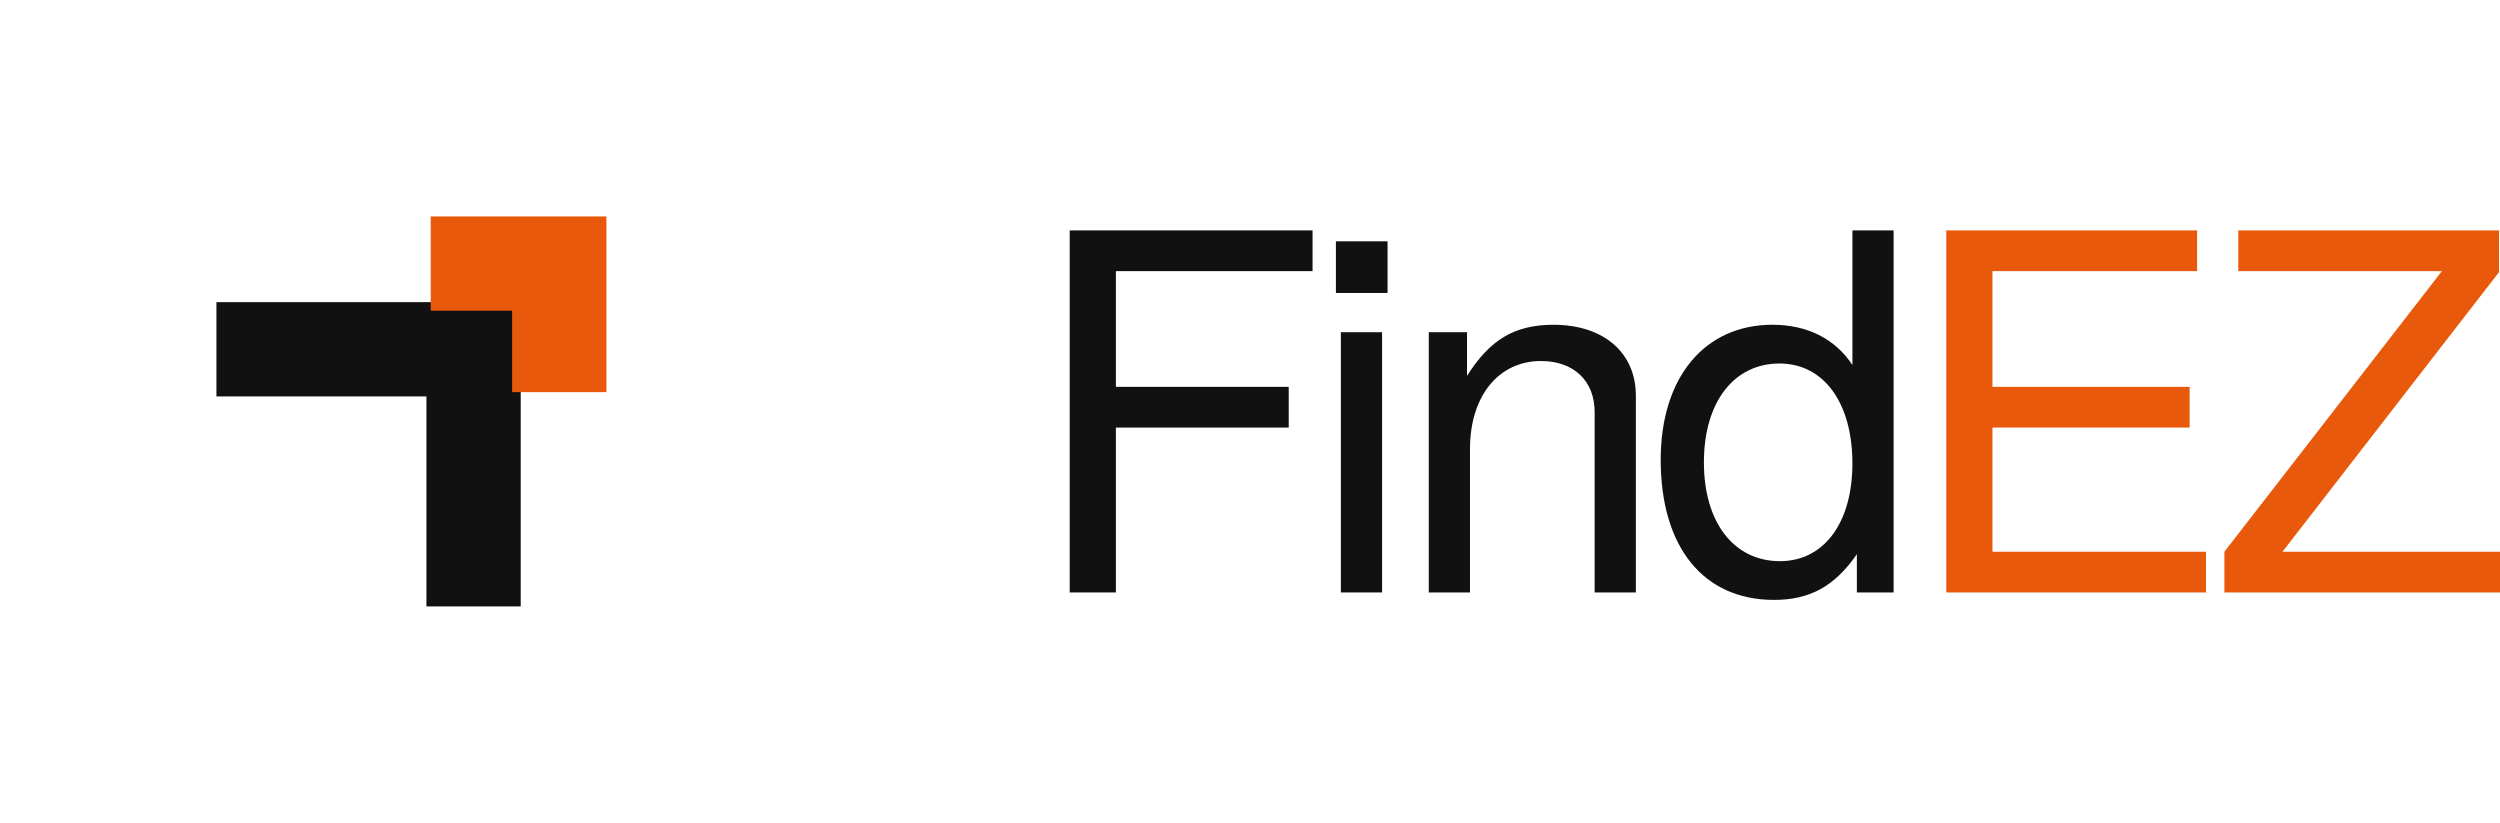
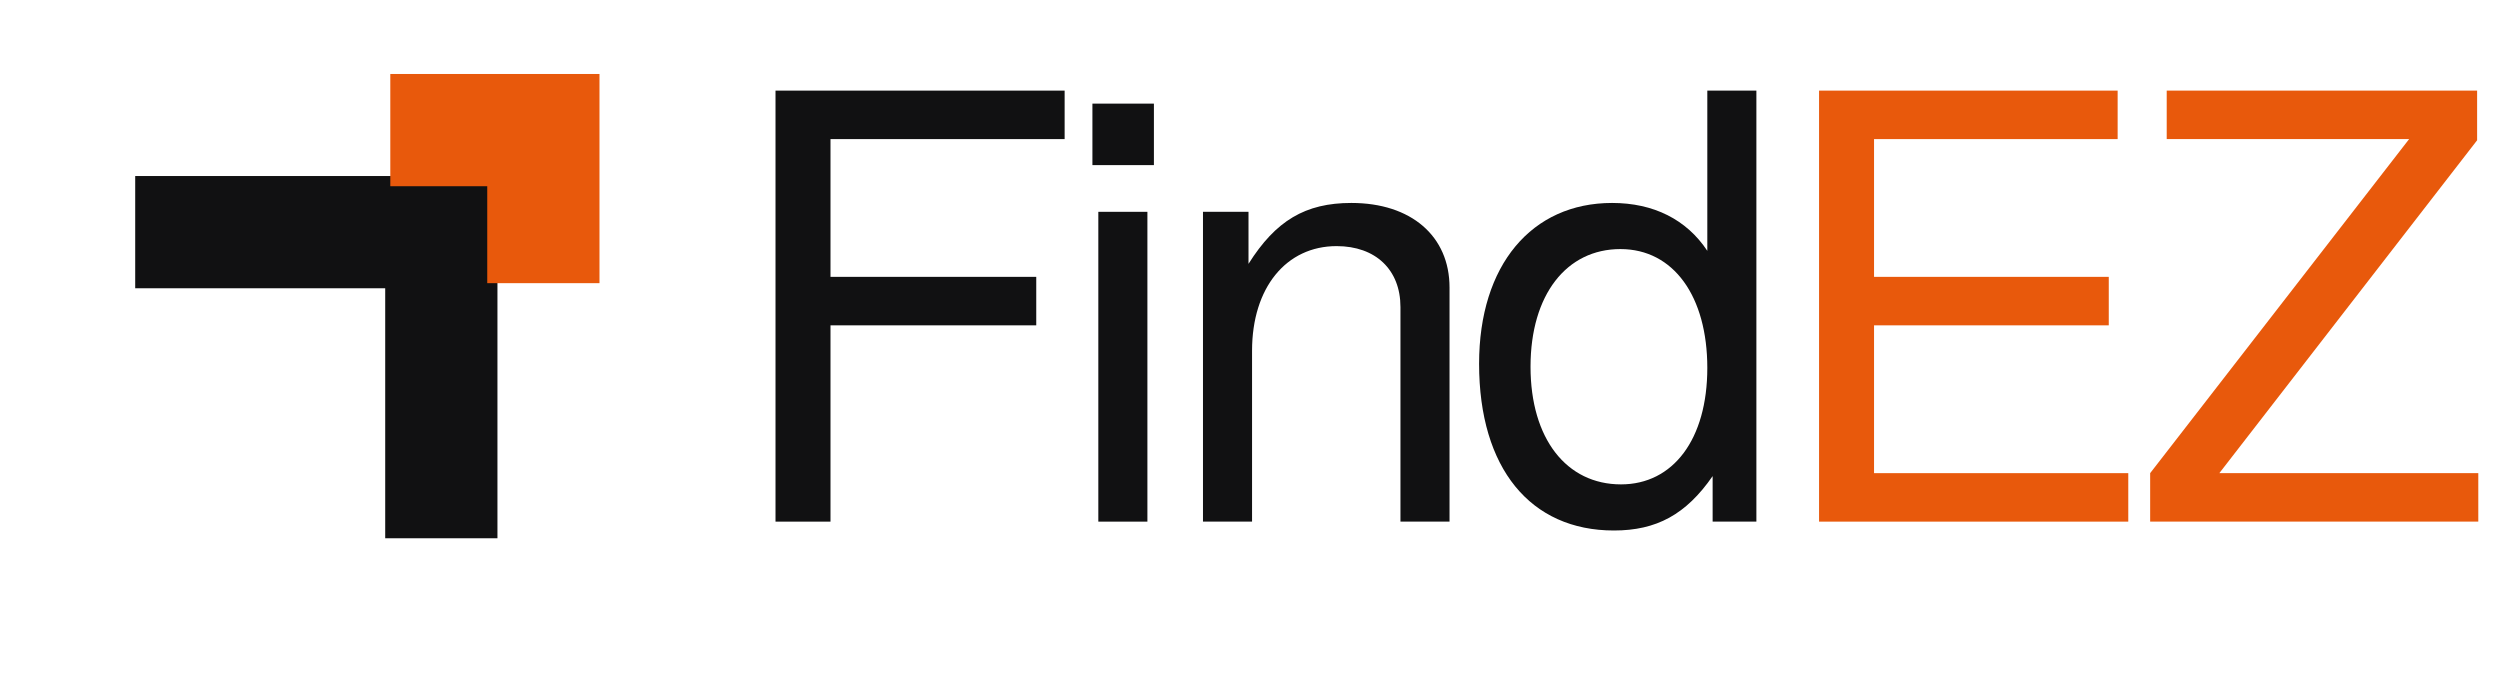
- <svg xmlns="http://www.w3.org/2000/svg" viewBox="0 0 291.67 96" role="img" aria-label="FindEZ">
+ <svg xmlns="http://www.w3.org/2000/svg" viewBox="12 18 245 66" role="img" aria-label="FindEZ">
  <path d="M25.25 40.75H55.25V70.75" stroke="#111112" stroke-width="11.0" fill="none" stroke-linejoin="miter" stroke-linecap="butt" />
  <path d="M50.25 30.75H65.25V45.75" stroke="#E8590C" stroke-width="11.0" fill="none" stroke-linejoin="miter" stroke-linecap="butt" />
-   <g transform="translate(124.8,69.12) scale(0.057942) translate(-90,0)">
+   <g transform="translate(88,69.12) scale(0.057942) translate(-90,0)">
    <path d="M579.0 -647.0V-729.0H90.0V0.0H183.0V-332.0H531.0V-414.0H183.0V-647.0Z" fill="#111112" />
    <path d="M719.0 0.0V-524.0H636.0V0.0ZM730.0 -603.0V-707.0H626.0V-603.0Z" fill="#111112" />
    <path d="M1230.0 0.0V-396.0C1230.0 -483.0 1165.0 -539.0 1064.0 -539.0C986.0 -539.0 936.0 -509.0 890.0 -436.0V-524.0H813.0V0.0H896.0V-289.0C896.0 -396.0 954.0 -466.0 1039.0 -466.0C1105.0 -466.0 1147.0 -426.0 1147.0 -363.0V0.0Z" fill="#111112" />
    <path d="M1749.0 0.0V-729.0H1666.0V-458.0C1631.0 -511.0 1575.0 -539.0 1505.0 -539.0C1369.0 -539.0 1280.0 -434.0 1280.0 -267.0C1280.0 -90.0 1367.0 15.0 1508.0 15.0C1580.0 15.0 1630.0 -12.0 1675.0 -77.0V0.0ZM1666.0 -260.0C1666.0 -139.0 1608.0 -63.0 1520.0 -63.0C1428.0 -63.0 1367.0 -140.0 1367.0 -262.0C1367.0 -384.0 1428.0 -461.0 1519.0 -461.0C1609.0 -461.0 1666.0 -381.0 1666.0 -260.0Z" fill="#111112" />
    <path d="M2378.0 0.0V-82.0H1948.0V-332.0H2345.0V-414.0H1948.0V-647.0H2360.0V-729.0H1855.0V0.0Z" fill="#E8590C" />
    <path d="M2970.0 0.0V-82.0H2532.0L2968.0 -645.0V-729.0H2443.0V-647.0H2853.0L2415.0 -82.0V0.0Z" fill="#E8590C" />
  </g>
</svg>
